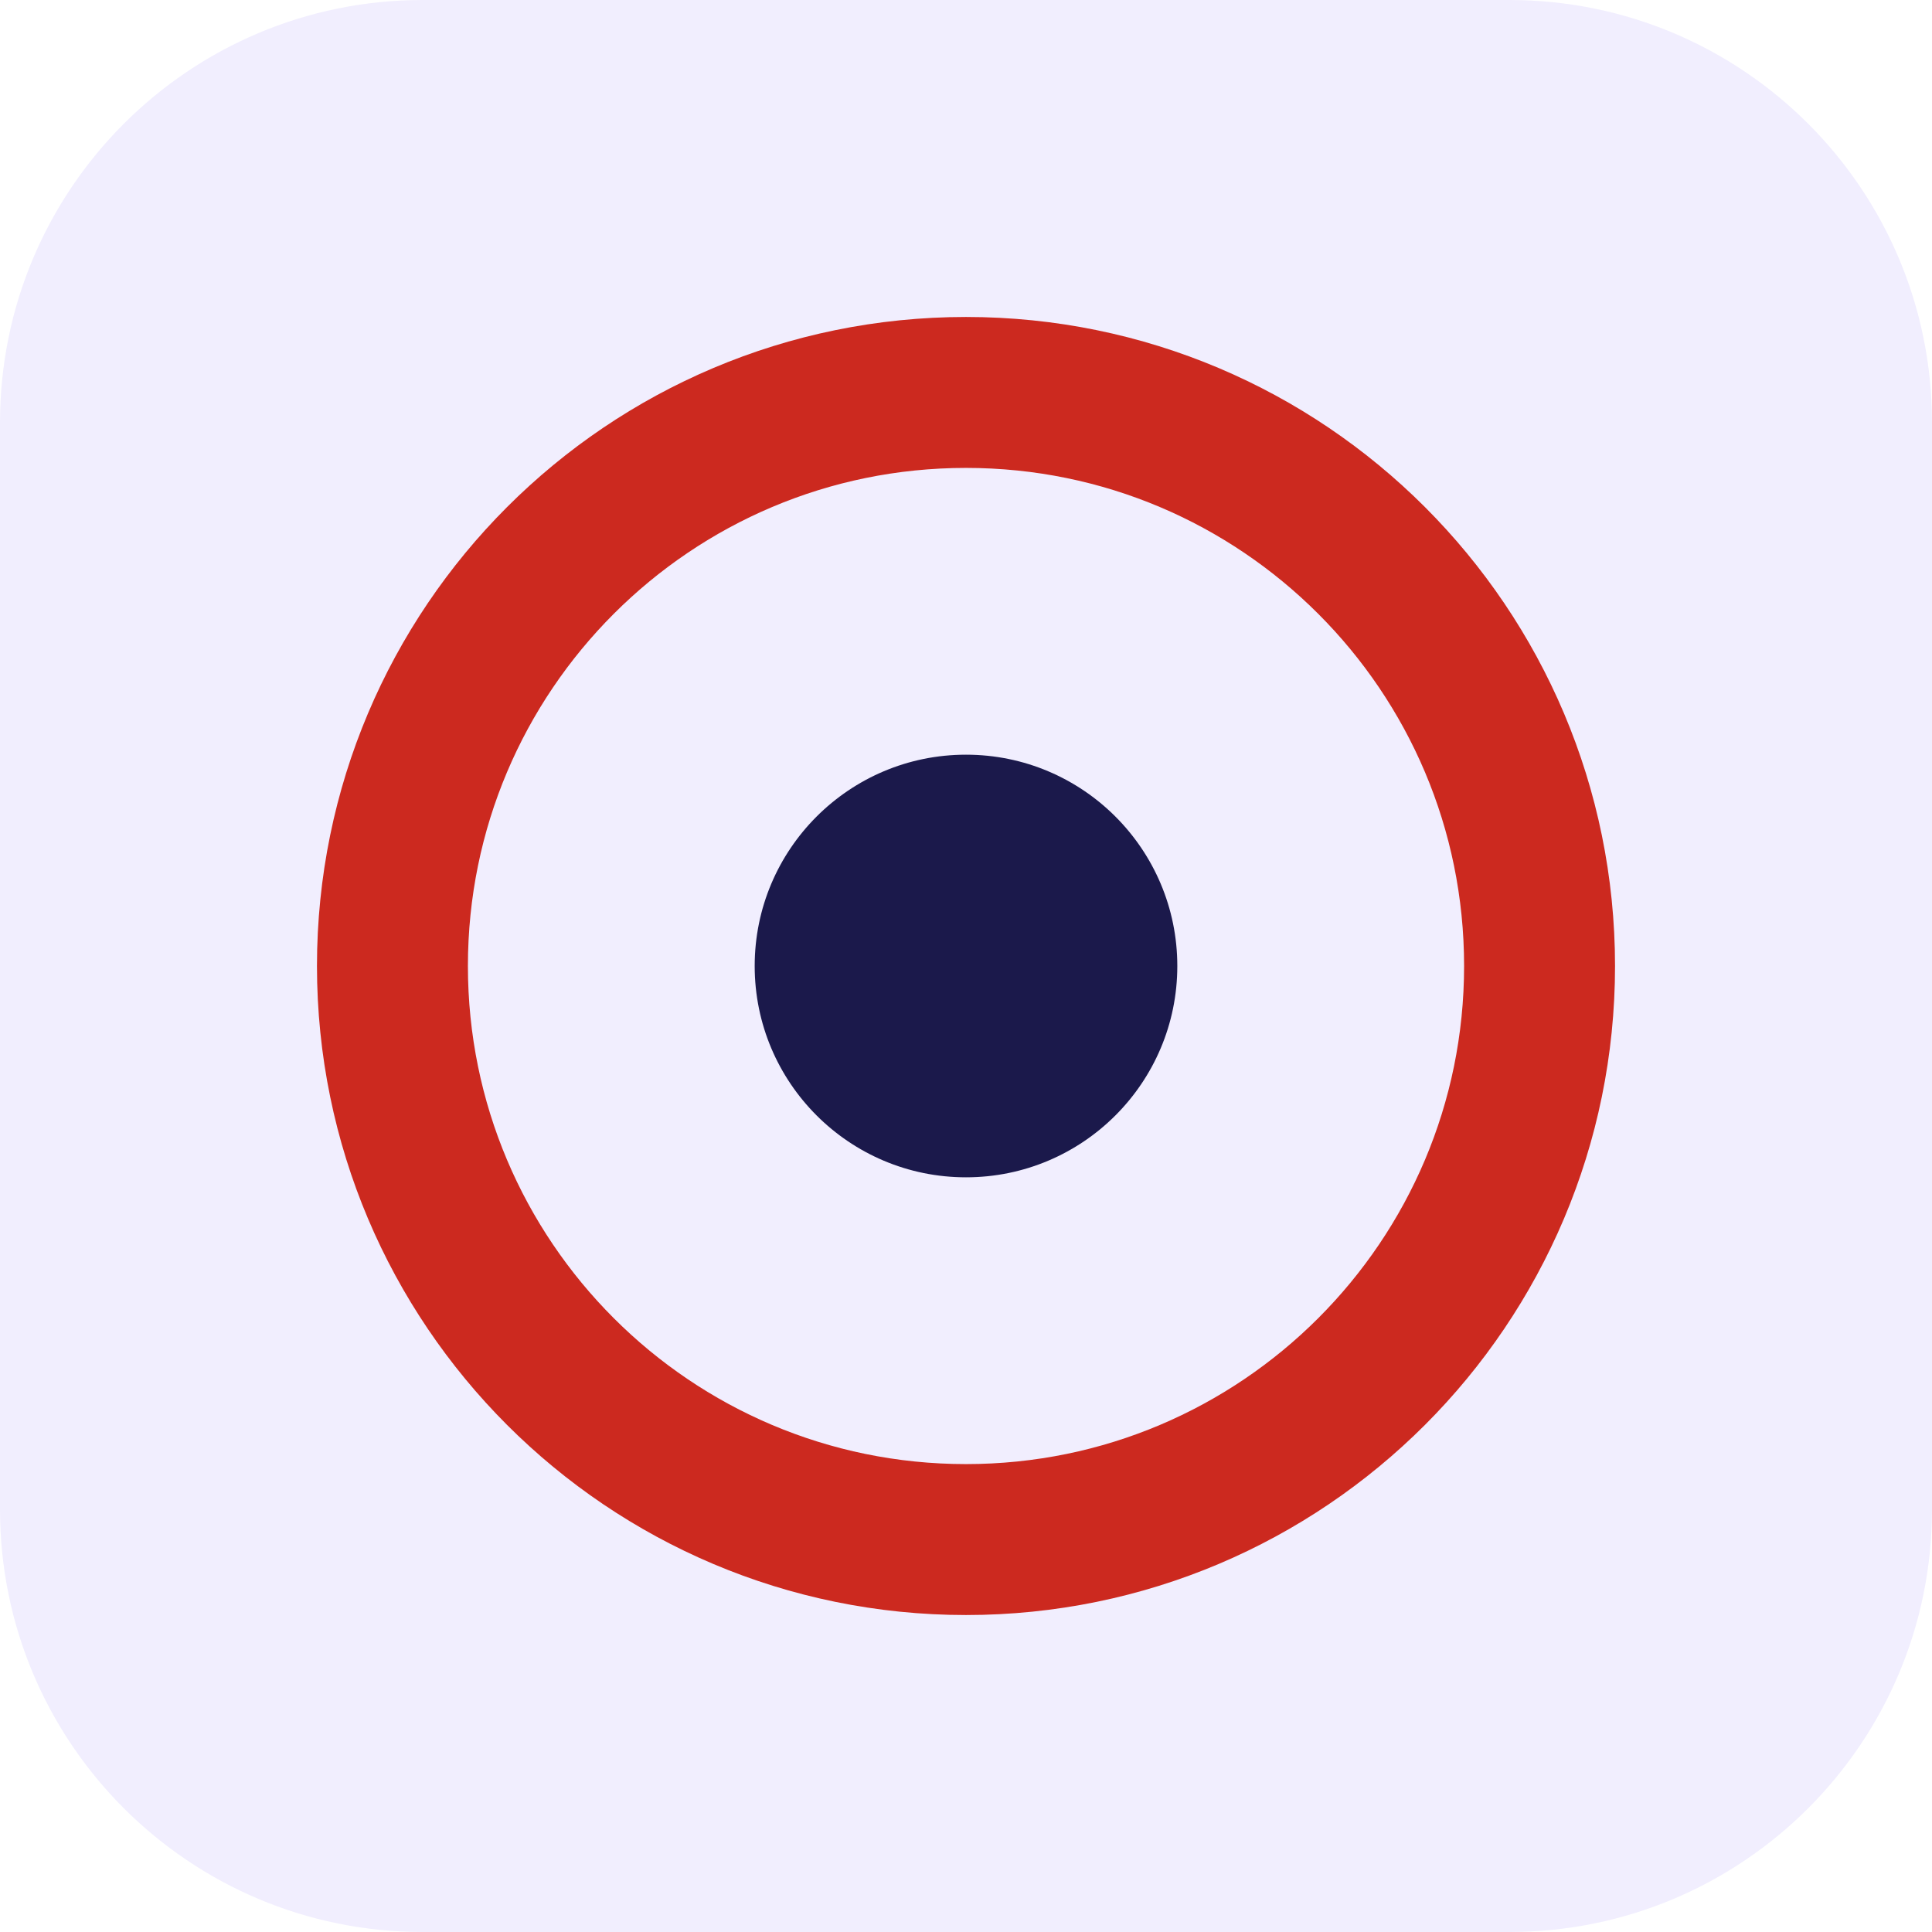
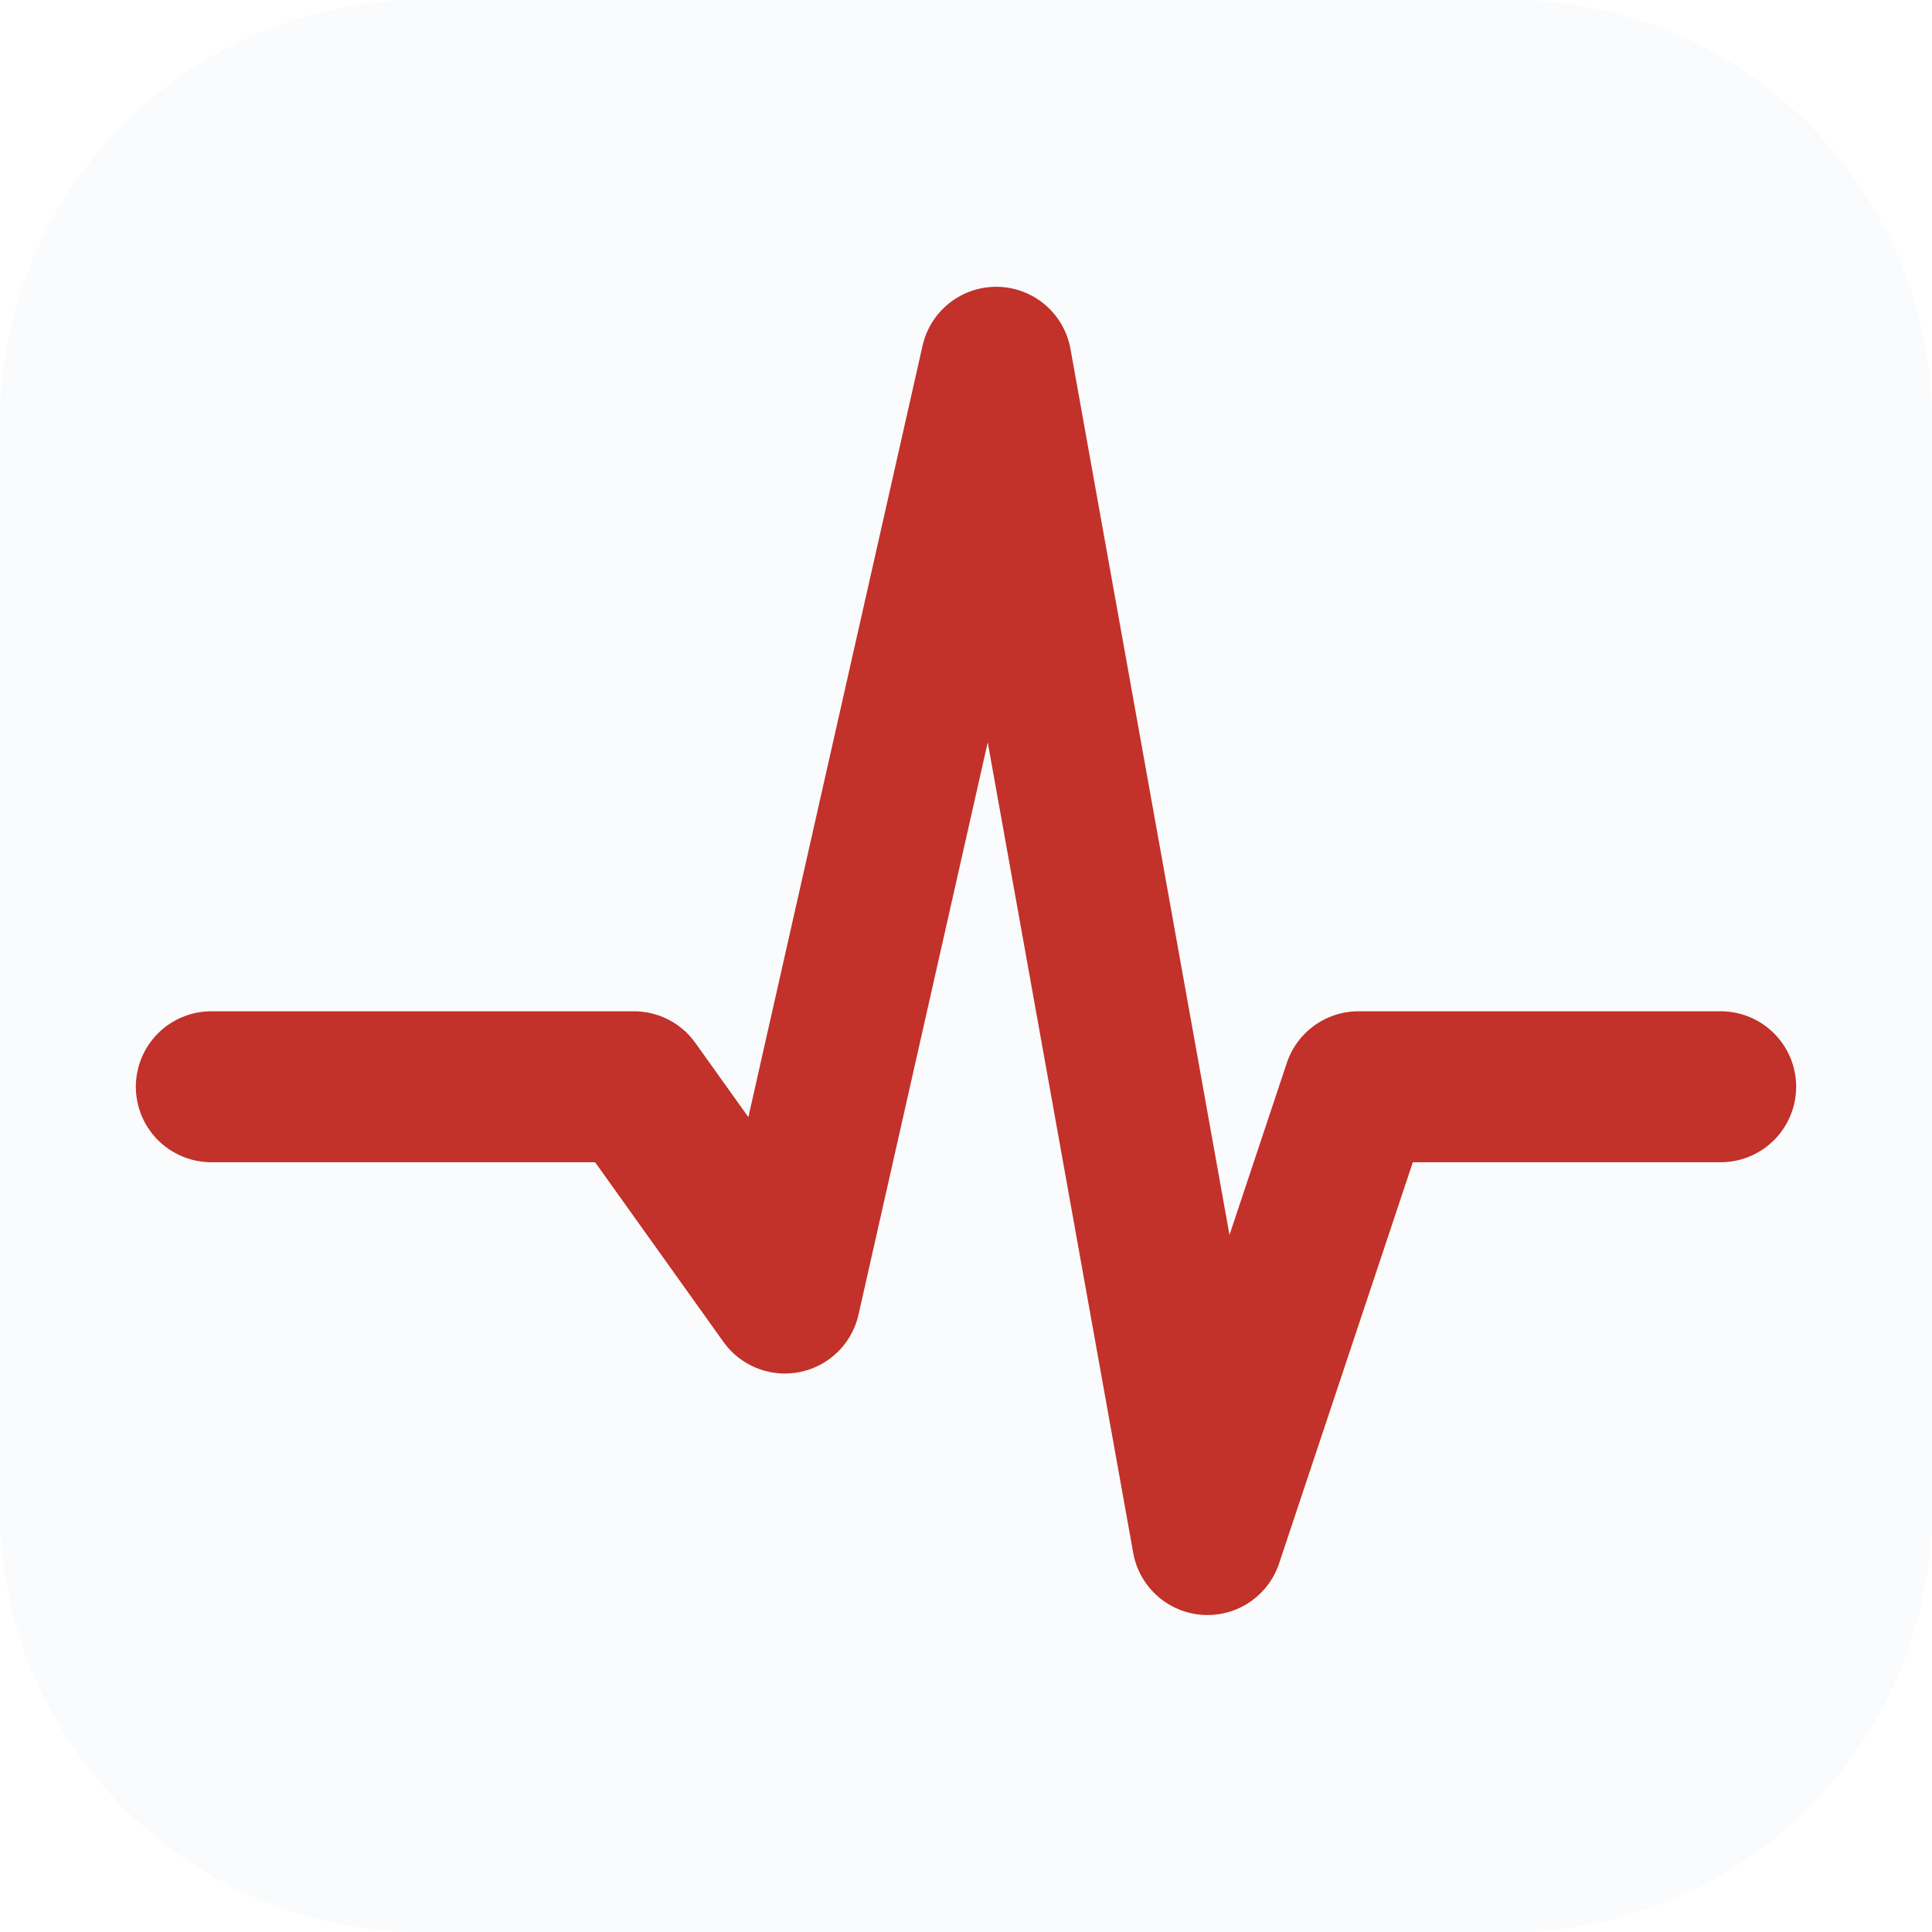
<svg xmlns="http://www.w3.org/2000/svg" viewBox="0 0 64 64">
-   <rect width="64" height="64" rx="14" fill="#f1eefe" />
-   <circle cx="32" cy="32" r="19" fill="none" stroke="#cc291f" stroke-width="5" />
-   <circle cx="32" cy="32" r="7" fill="#1b194b" />
+   <rect width="64" height="64" rx="14" fill="#fafbfc" />
+   <path d="M7 36h14l5 7 7-31 7 39 5-15h12" fill="none" stroke="#c2312a" stroke-width="5" stroke-linejoin="round" stroke-linecap="round" />
</svg>
